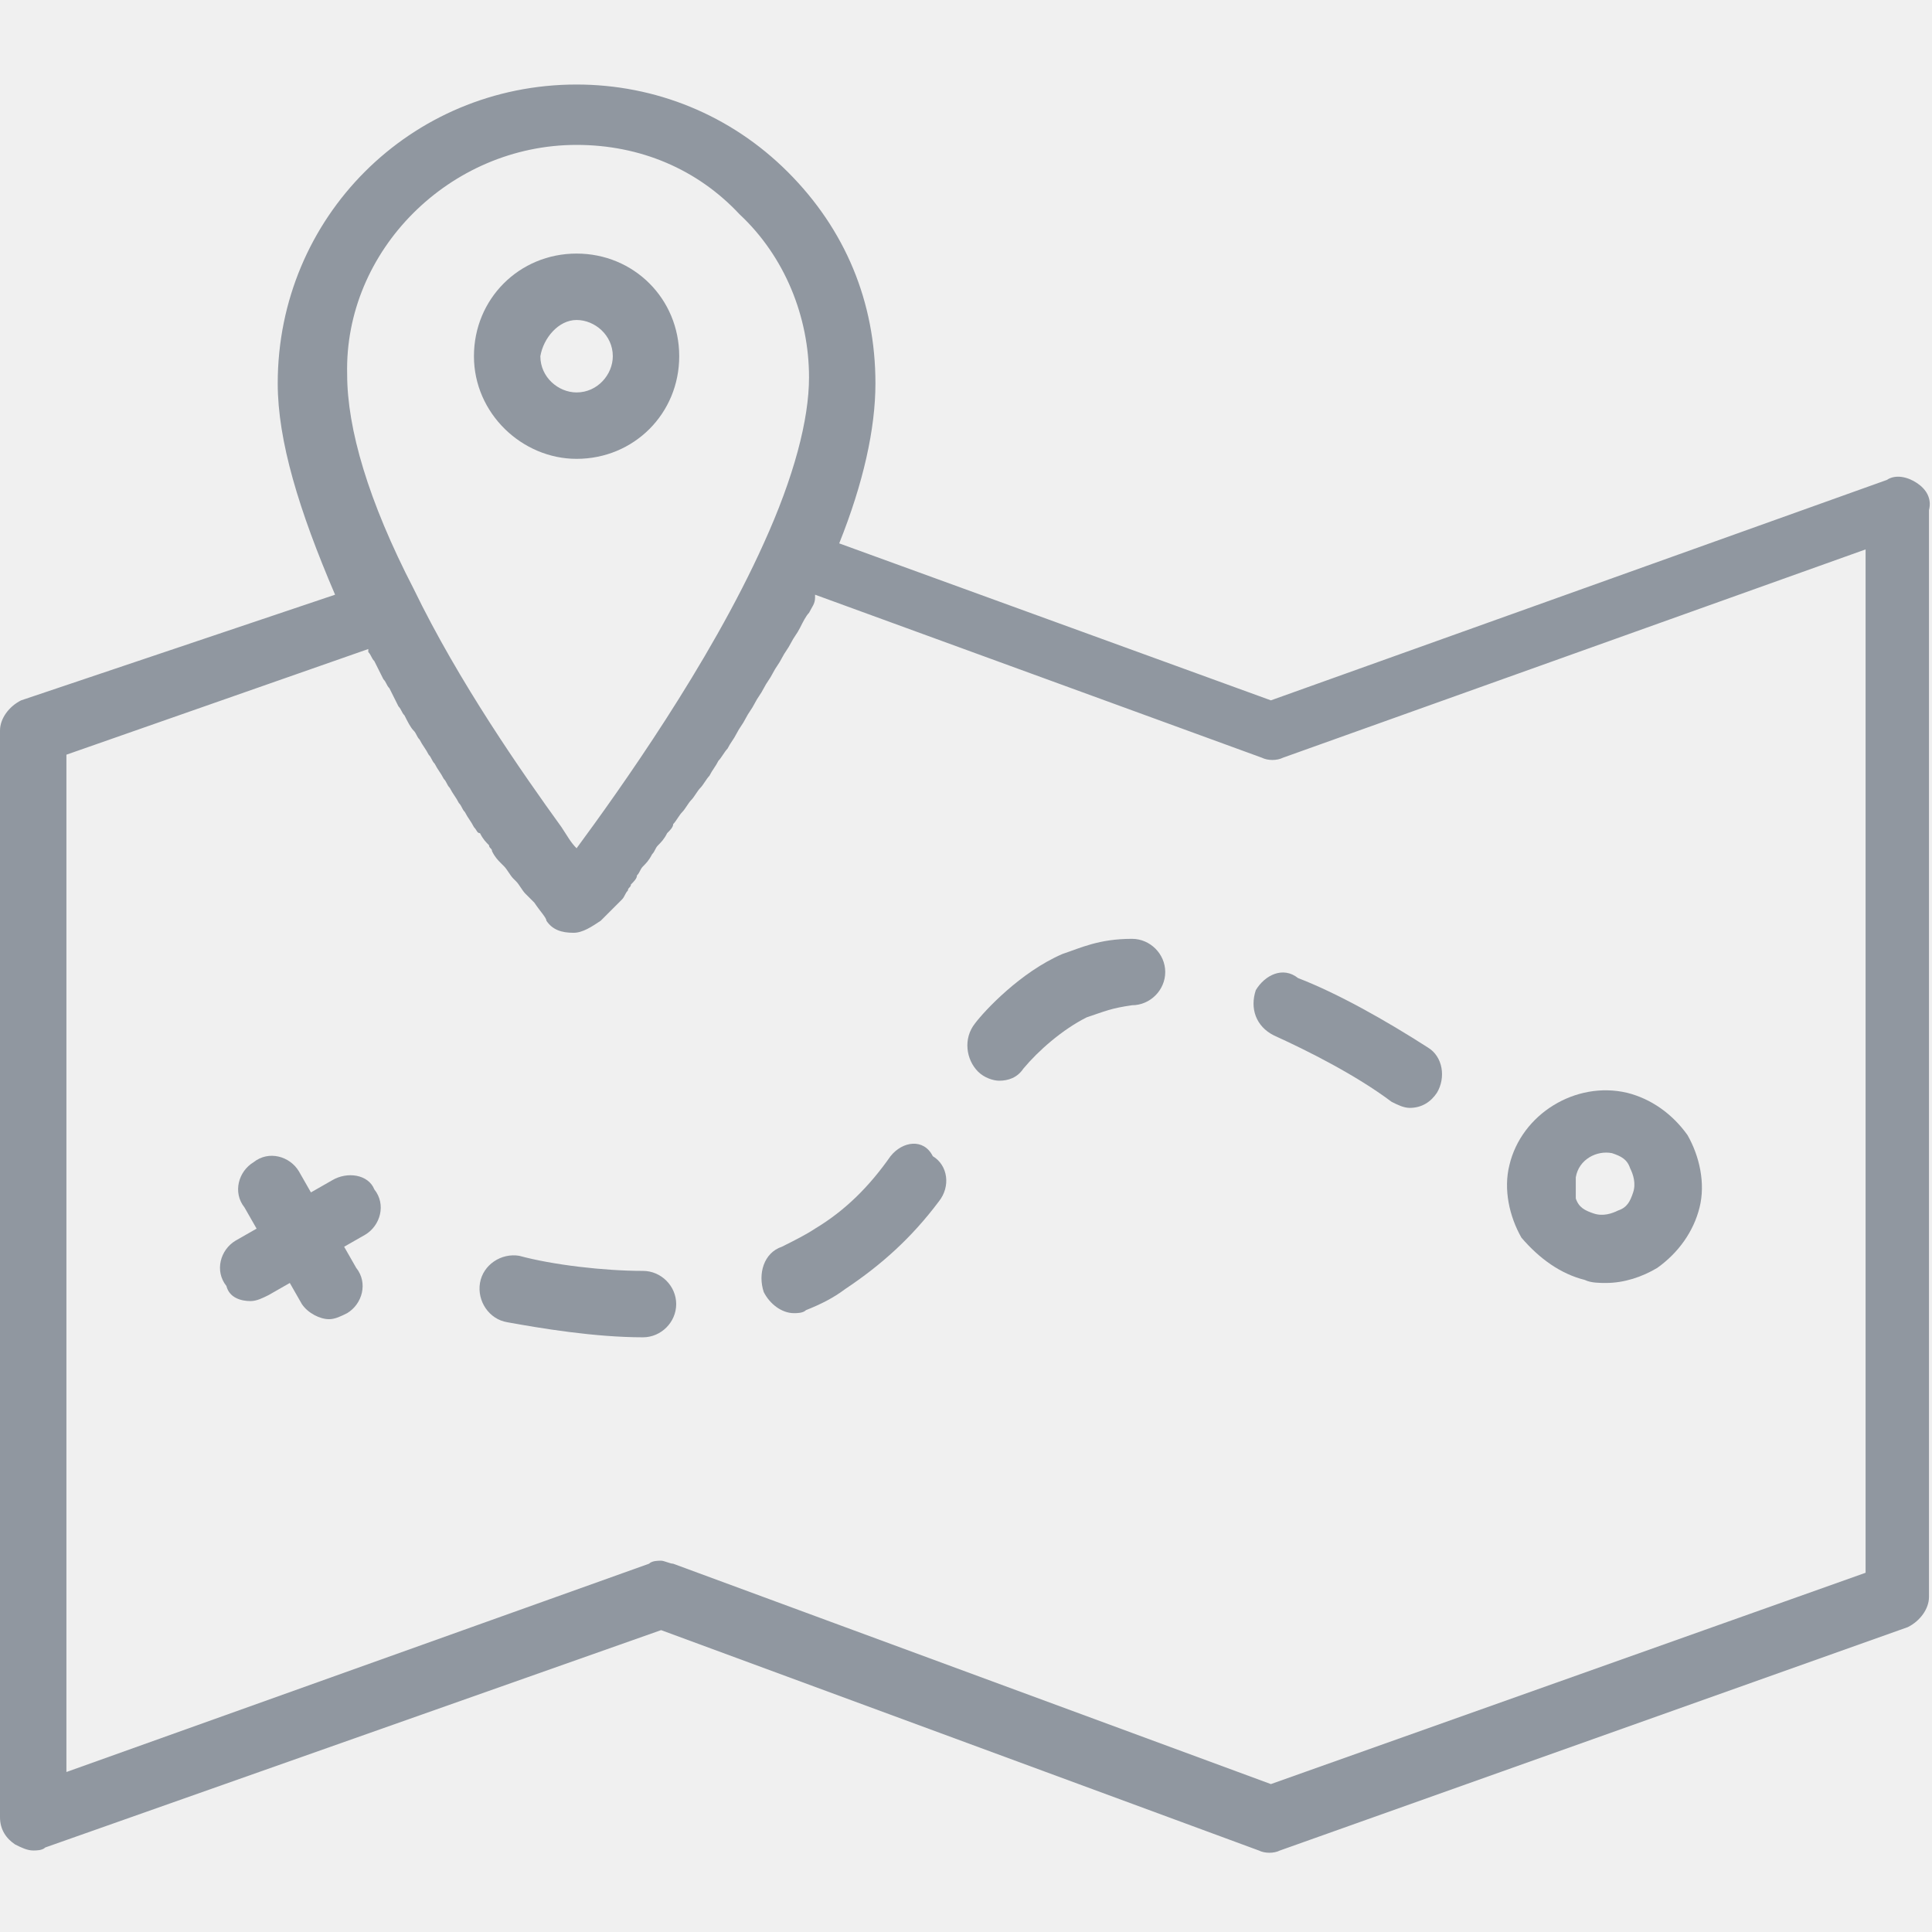
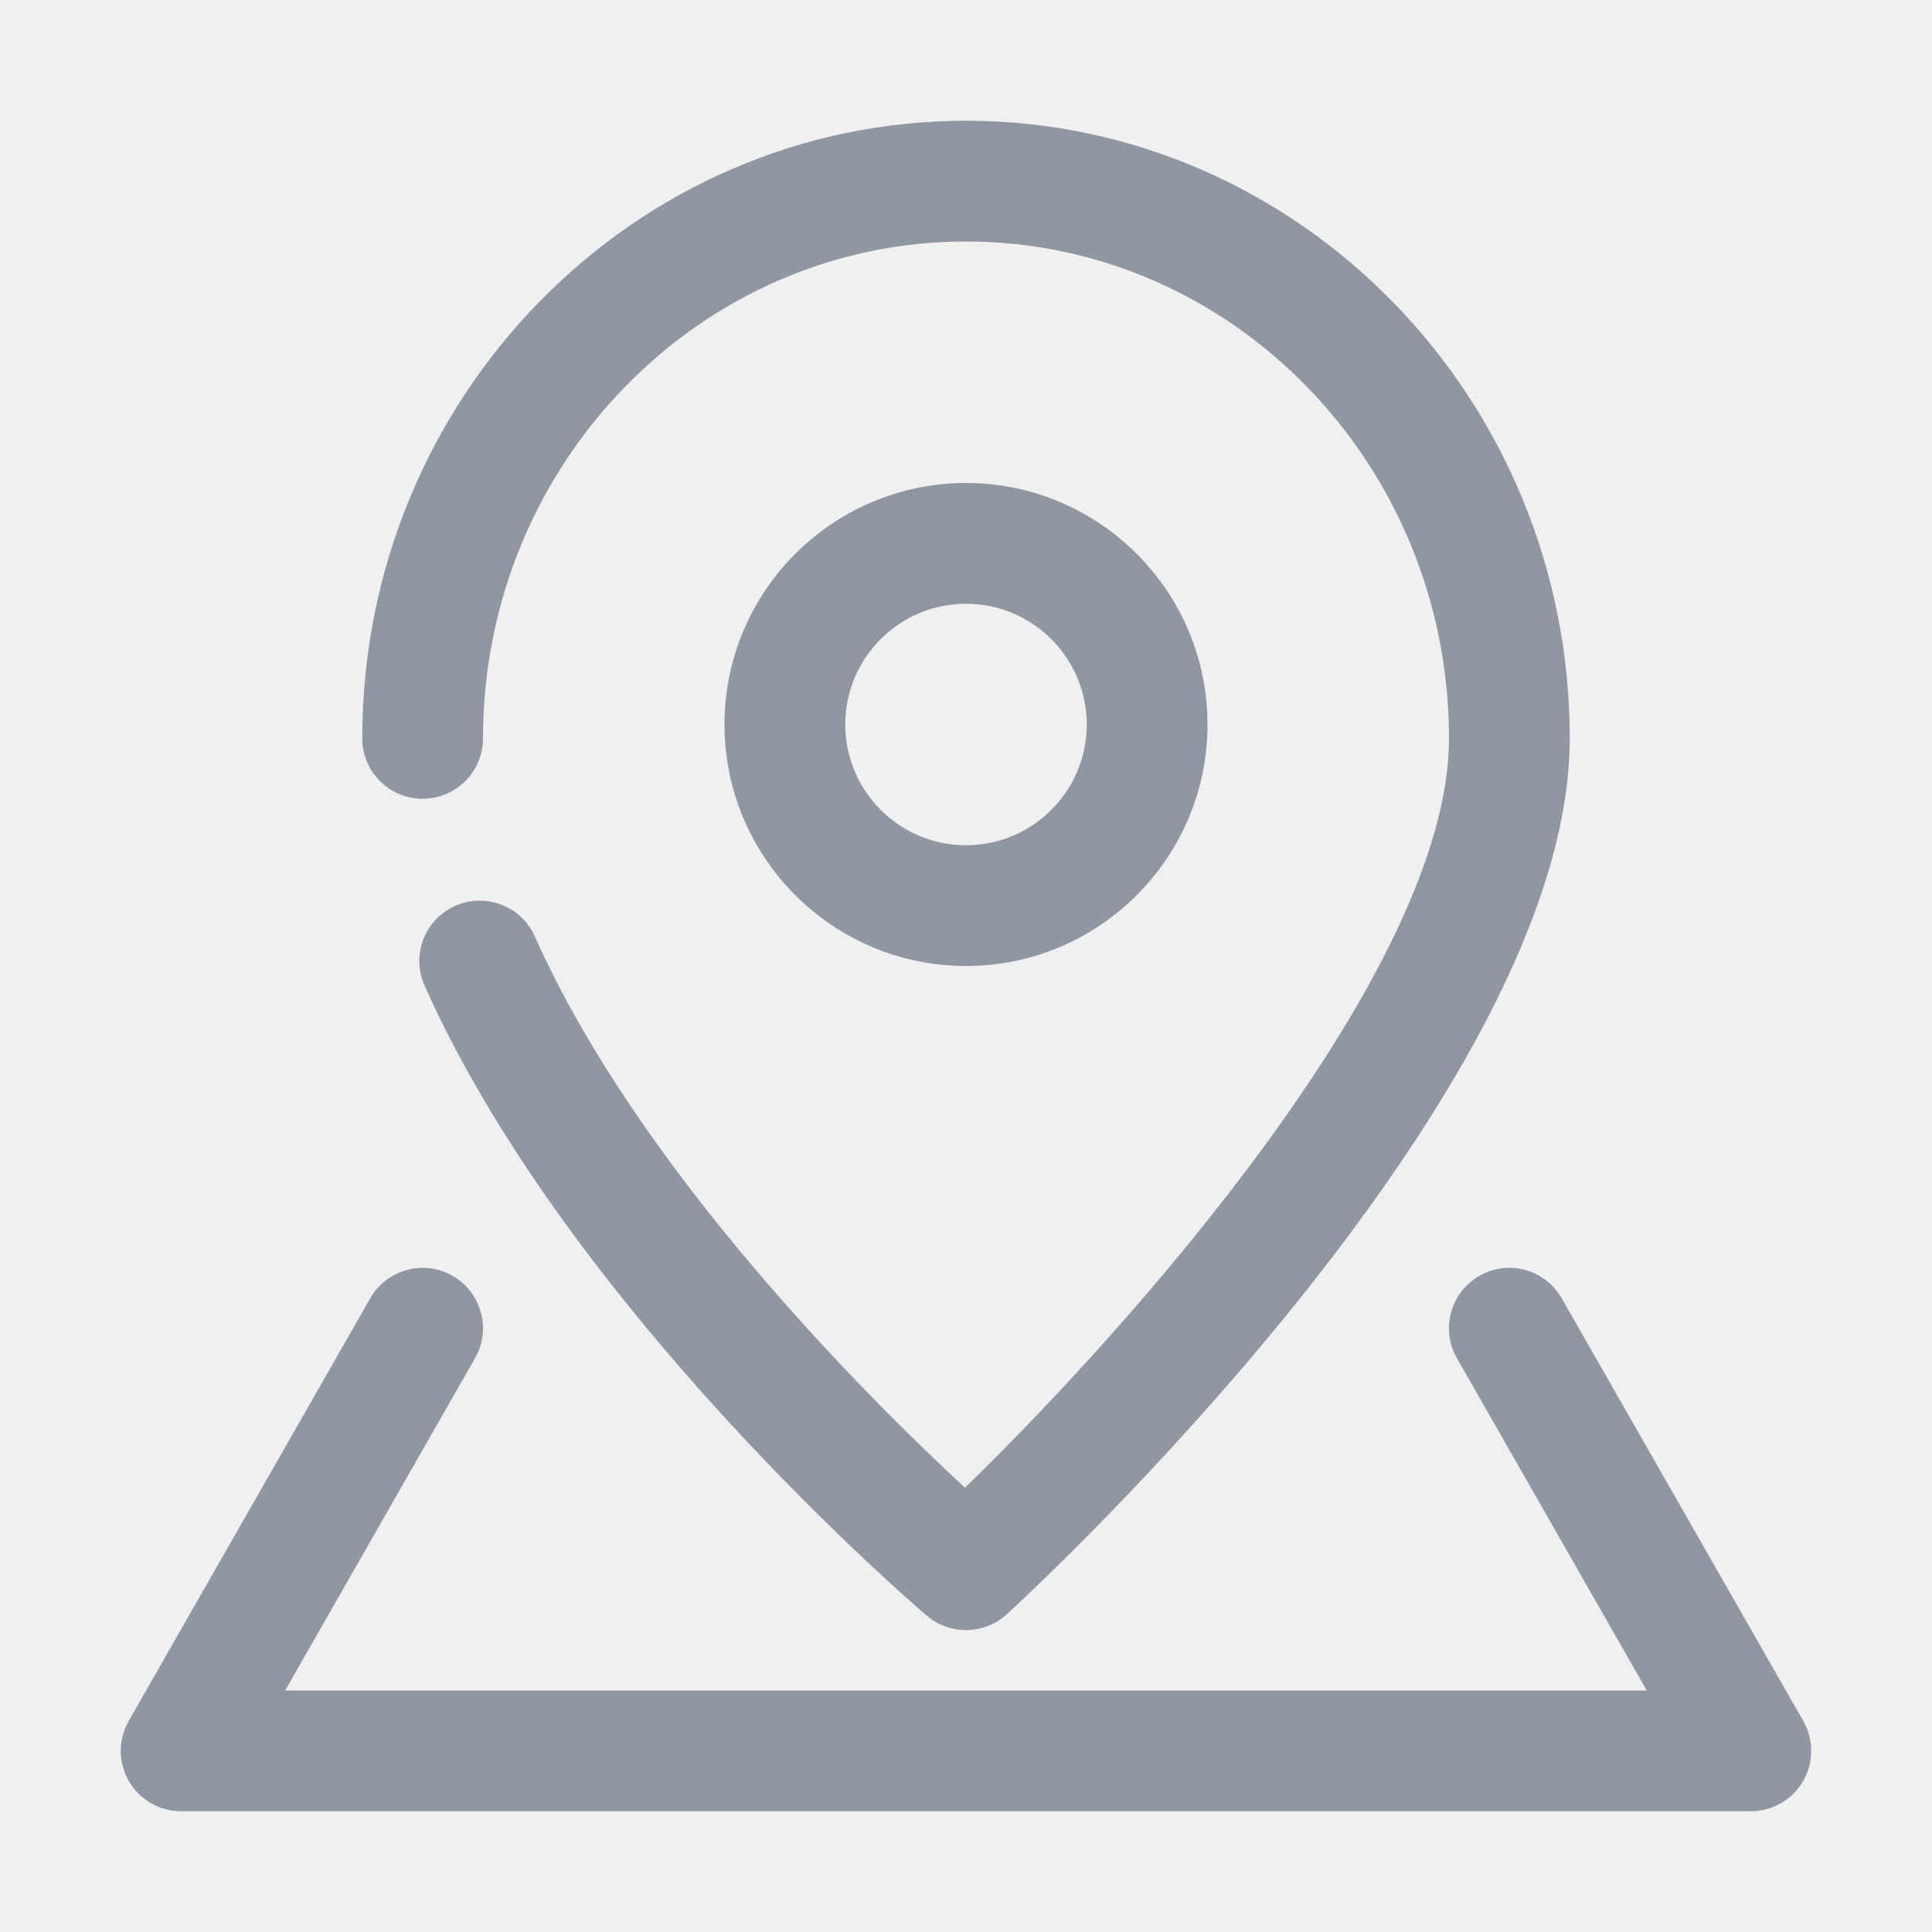
- <svg xmlns="http://www.w3.org/2000/svg" style=" enable-background:new 0 0 64 64;" version="1.1" viewBox="0 0 64 64" xml:space="preserve">
-   <g id="Layer_2" />
-   <g id="Layer_3" />
-   <g id="Layer_4" />
-   <g id="Layer_5" />
-   <g id="Layer_6" />
-   <g id="Layer_7" />
-   <g id="Layer_8" />
-   <g id="Layer_9" />
-   <g id="Layer_10" />
-   <g id="Layer_11" />
-   <g id="Layer_12" />
-   <g id="Layer_13" />
-   <g id="Layer_15" />
-   <g id="Layer_16" />
-   <g id="Layer_17">
+ <svg xmlns="http://www.w3.org/2000/svg" enable-background="new 0 0 32 32" id="Layer_1" version="1.1" viewBox="0 0 32 32" width="100%" xml:space="preserve">
+   <g>
+     <polyline fill="none" points="   649,137.999 675,137.999 675,155.999 661,155.999  " stroke="#FFFFFF" stroke-linecap="round" stroke-linejoin="round" stroke-miterlimit="10" stroke-width="2" />
+     <polyline fill="none" points="   653,155.999 649,155.999 649,141.999  " stroke="#FFFFFF" stroke-linecap="round" stroke-linejoin="round" stroke-miterlimit="10" stroke-width="2" />
+     <polyline fill="none" points="   661,156 653,162 653,156  " stroke="#FFFFFF" stroke-linecap="round" stroke-linejoin="round" stroke-miterlimit="10" stroke-width="2" />
+   </g>
+   <g>
    <g>
-       <path fill="#9097a0" d="M63.5,16c-0.3-0.2-0.7-0.3-1-0.1l-20.4,7.3l-14.3-5.2c0.8-2,1.2-3.8,1.2-5.3c0-2.7-1-5.1-2.9-7c-1.9-1.9-4.4-2.9-7-2.9    c-5.5,0-9.9,4.4-9.9,9.9c0,1.9,0.7,4.2,1.9,7L0.7,23.2c-0.4,0.2-0.7,0.6-0.7,1v36c0,0.4,0.2,0.7,0.5,0.9c0.2,0.1,0.4,0.2,0.6,0.2    c0.1,0,0.3,0,0.4-0.1L21.9,54l19.8,7.3c0.2,0.1,0.5,0.1,0.7,0l20.8-7.4c0.4-0.2,0.7-0.6,0.7-1v-36C64,16.5,63.8,16.2,63.5,16z     M19.1,4.8c2.1,0,4,0.8,5.4,2.3c0,0,0,0,0,0c1.5,1.4,2.3,3.4,2.3,5.4c0,1.4-0.5,3.3-1.5,5.5c-1.8,4-4.8,8.2-6.2,10.1    c-0.2-0.2-0.3-0.4-0.5-0.7c-1.3-1.8-3.4-4.8-4.9-7.9c-1.5-2.9-2.2-5.3-2.2-7.1C11.4,8.3,14.9,4.8,19.1,4.8z M61.8,52.1l-19.7,7    l-19.8-7.3c-0.1,0-0.3-0.1-0.4-0.1c-0.1,0-0.3,0-0.4,0.1L2.2,58.7V25l10-3.5c0,0,0,0,0,0.1c0.1,0.1,0.1,0.2,0.2,0.3    c0.1,0.2,0.2,0.4,0.3,0.6c0.1,0.1,0.1,0.2,0.2,0.3c0.1,0.2,0.2,0.4,0.3,0.6c0.1,0.1,0.1,0.2,0.2,0.3c0.1,0.2,0.2,0.4,0.3,0.5    c0.1,0.1,0.1,0.2,0.2,0.3c0.1,0.2,0.2,0.3,0.3,0.5c0.1,0.1,0.1,0.2,0.2,0.3c0.1,0.2,0.2,0.3,0.3,0.5c0.1,0.1,0.1,0.2,0.2,0.3    c0.1,0.2,0.2,0.3,0.3,0.5c0.1,0.1,0.1,0.2,0.2,0.3c0.1,0.2,0.2,0.3,0.3,0.5c0.1,0.1,0.1,0.2,0.2,0.2c0.1,0.2,0.2,0.3,0.3,0.4    c0,0.1,0.1,0.1,0.1,0.2c0.1,0.2,0.2,0.3,0.3,0.4c0,0,0.1,0.1,0.1,0.1c0.1,0.1,0.2,0.3,0.3,0.4c0,0,0.1,0.1,0.1,0.1    c0.1,0.1,0.2,0.3,0.3,0.4c0,0,0,0,0,0c0.1,0.1,0.2,0.2,0.3,0.3c0,0,0,0,0,0c0.2,0.3,0.4,0.5,0.4,0.6c0.2,0.3,0.5,0.4,0.9,0.4    c0.3,0,0.6-0.2,0.9-0.4c0,0,0.1-0.1,0.3-0.3c0,0,0.1-0.1,0.1-0.1c0.1-0.1,0.1-0.1,0.2-0.2c0,0,0.1-0.1,0.1-0.1    c0.1-0.1,0.1-0.2,0.2-0.3c0-0.1,0.1-0.1,0.1-0.2c0.1-0.1,0.2-0.2,0.2-0.3c0.1-0.1,0.1-0.2,0.2-0.3c0.1-0.1,0.2-0.2,0.3-0.4    c0.1-0.1,0.1-0.2,0.2-0.3c0.1-0.1,0.2-0.2,0.3-0.4c0.1-0.1,0.2-0.2,0.2-0.3c0.1-0.1,0.2-0.3,0.3-0.4c0.1-0.1,0.2-0.3,0.3-0.4    c0.1-0.1,0.2-0.3,0.3-0.4c0.1-0.1,0.2-0.3,0.3-0.4c0.1-0.2,0.2-0.3,0.3-0.5c0.1-0.1,0.2-0.3,0.3-0.4c0.1-0.2,0.2-0.3,0.3-0.5    c0.1-0.2,0.2-0.3,0.3-0.5c0.1-0.2,0.2-0.3,0.3-0.5c0.1-0.2,0.2-0.3,0.3-0.5c0.1-0.2,0.2-0.3,0.3-0.5c0.1-0.2,0.2-0.3,0.3-0.5    c0.1-0.2,0.2-0.3,0.3-0.5c0.1-0.2,0.2-0.3,0.3-0.5c0.1-0.2,0.2-0.4,0.3-0.5c0.1-0.2,0.2-0.3,0.2-0.5c0,0,0,0,0-0.1l14.8,5.4    c0.2,0.1,0.5,0.1,0.7,0l19.3-6.9V52.1z" />
-       <path fill="#9097a0" d="M52.5,42.4c0.2,0.1,0.5,0.1,0.7,0.1c0.6,0,1.2-0.2,1.7-0.5c0.7-0.5,1.2-1.2,1.4-2c0.2-0.8,0-1.7-0.4-2.4    c-0.5-0.7-1.2-1.2-2-1.4c-1.7-0.4-3.5,0.7-3.9,2.4v0c-0.2,0.8,0,1.7,0.4,2.4C51,41.7,51.7,42.2,52.5,42.4z M52.2,39    c0.1-0.6,0.7-0.9,1.2-0.8c0.3,0.1,0.5,0.2,0.6,0.5c0.1,0.2,0.2,0.5,0.1,0.8c-0.1,0.3-0.2,0.5-0.5,0.6c-0.2,0.1-0.5,0.2-0.8,0.1    c-0.3-0.1-0.5-0.2-0.6-0.5C52.2,39.5,52.2,39.3,52.2,39z" />
-       <path fill="#9097a0" d="M11,39.1l-0.7,0.4l-0.4-0.7c-0.3-0.5-1-0.7-1.5-0.3c-0.5,0.3-0.7,1-0.3,1.5l0.4,0.7l-0.7,0.4c-0.5,0.3-0.7,1-0.3,1.5    C7.6,43,8,43.1,8.3,43.1c0.2,0,0.4-0.1,0.6-0.2l0.7-0.4l0.4,0.7c0.2,0.3,0.6,0.5,0.9,0.5c0.2,0,0.4-0.1,0.6-0.2    c0.5-0.3,0.7-1,0.3-1.5l-0.4-0.7l0.7-0.4c0.5-0.3,0.7-1,0.3-1.5C12.2,38.9,11.5,38.8,11,39.1z" />
-       <path fill="#9097a0" d="M21.3,42.1c-1.3,0-3-0.2-4.1-0.5c-0.6-0.1-1.2,0.3-1.3,0.9c-0.1,0.6,0.3,1.2,0.9,1.3c1.1,0.2,2.9,0.5,4.5,0.5c0,0,0,0,0,0    c0.6,0,1.1-0.5,1.1-1.1C22.4,42.6,21.9,42.1,21.3,42.1z" />
-       <path fill="#9097a0" d="M29.5,38.3c-0.7,1-1.5,1.8-2.5,2.4c-0.3,0.2-0.7,0.4-1.1,0.6c-0.6,0.2-0.8,0.9-0.6,1.5c0.2,0.4,0.6,0.7,1,0.7    c0.1,0,0.3,0,0.4-0.1c0.5-0.2,0.9-0.4,1.3-0.7c1.2-0.8,2.2-1.7,3.1-2.9c0.4-0.5,0.3-1.2-0.2-1.5C30.6,37.7,29.9,37.8,29.5,38.3z" />
-       <path fill="#9097a0" d="M37.5,31.1c-1.1,0-1.7,0.3-2.3,0.5c-1.4,0.6-2.6,1.9-2.9,2.3c-0.4,0.5-0.3,1.2,0.1,1.6c0.2,0.2,0.5,0.3,0.7,0.3    c0.3,0,0.6-0.1,0.8-0.4c0.5-0.6,1.3-1.3,2.1-1.7c0.6-0.2,0.8-0.3,1.5-0.4c0.6,0,1.1-0.5,1.1-1.1C38.6,31.6,38.1,31.1,37.5,31.1z" />
-       <path fill="#9097a0" d="M41.6,32.8c-0.2,0.6,0,1.2,0.6,1.5c1.1,0.5,2.7,1.3,3.9,2.2c0.2,0.1,0.4,0.2,0.6,0.2c0.4,0,0.7-0.2,0.9-0.5    c0.3-0.5,0.2-1.2-0.3-1.5c-1.4-0.9-3-1.8-4.3-2.3C42.5,32,41.9,32.3,41.6,32.8z" />
-       <path fill="#9097a0" d="M19.1,15.2c1.9,0,3.4-1.5,3.4-3.4S21,8.4,19.1,8.4c-1.9,0-3.4,1.5-3.4,3.4S17.3,15.2,19.1,15.2z M19.1,10.6    c0.6,0,1.2,0.5,1.2,1.2c0,0.6-0.5,1.2-1.2,1.2c-0.6,0-1.2-0.5-1.2-1.2C18,11.2,18.5,10.6,19.1,10.6z" />
+       <path fill="#9097a0" d="M16,27c-0.23,0-0.461-0.079-0.648-0.238c-0.242-0.206-5.942-5.1-8.32-10.438c-0.225-0.504,0.002-1.096,0.507-1.32    c0.503-0.224,1.095,0.002,1.32,0.507c1.739,3.905,5.577,7.699,7.124,9.13C18.713,21.991,24,16.069,24,12.23    C24,7.692,20.411,4,16,4s-8,3.692-8,8.23c0,0.552-0.448,1-1,1s-1-0.448-1-1C6,6.589,10.486,2,16,2c5.514,0,10,4.589,10,10.23    c0,5.912-8.944,14.159-9.325,14.508C16.484,26.912,16.242,27,16,27z" />
+     </g>
+     <g>
+       <path fill="#9097a0" d="M16,16c-2.206,0-4-1.794-4-4s1.794-4,4-4c2.206,0,4,1.794,4,4S18.206,16,16,16z M16,10c-1.103,0-2,0.897-2,2s0.897,2,2,2    c1.103,0,2-0.897,2-2S17.103,10,16,10z" />
+     </g>
+     <g>
+       <path fill="#9097a0" d="M29,30H3c-0.356,0-0.686-0.189-0.865-0.498c-0.179-0.309-0.18-0.688-0.003-0.998l4-7c0.274-0.479,0.885-0.647,1.364-0.372    c0.479,0.274,0.646,0.885,0.372,1.364L4.723,28h22.553l-3.145-5.504c-0.274-0.479-0.107-1.09,0.372-1.364    c0.479-0.276,1.09-0.107,1.364,0.372l4,7c0.177,0.31,0.176,0.689-0.003,0.998C29.686,29.811,29.356,30,29,30z" />
    </g>
  </g>
-   <g id="Layer_18" />
-   <g id="Layer_19" />
-   <g id="Layer_20" />
-   <g id="Layer_21" />
-   <g id="Layer_22" />
-   <g id="Layer_23" />
-   <g id="Layer_24" />
-   <g id="Layer_25" />
-   <g id="Layer_26" />
-   <g id="Layer_27" />
</svg>
